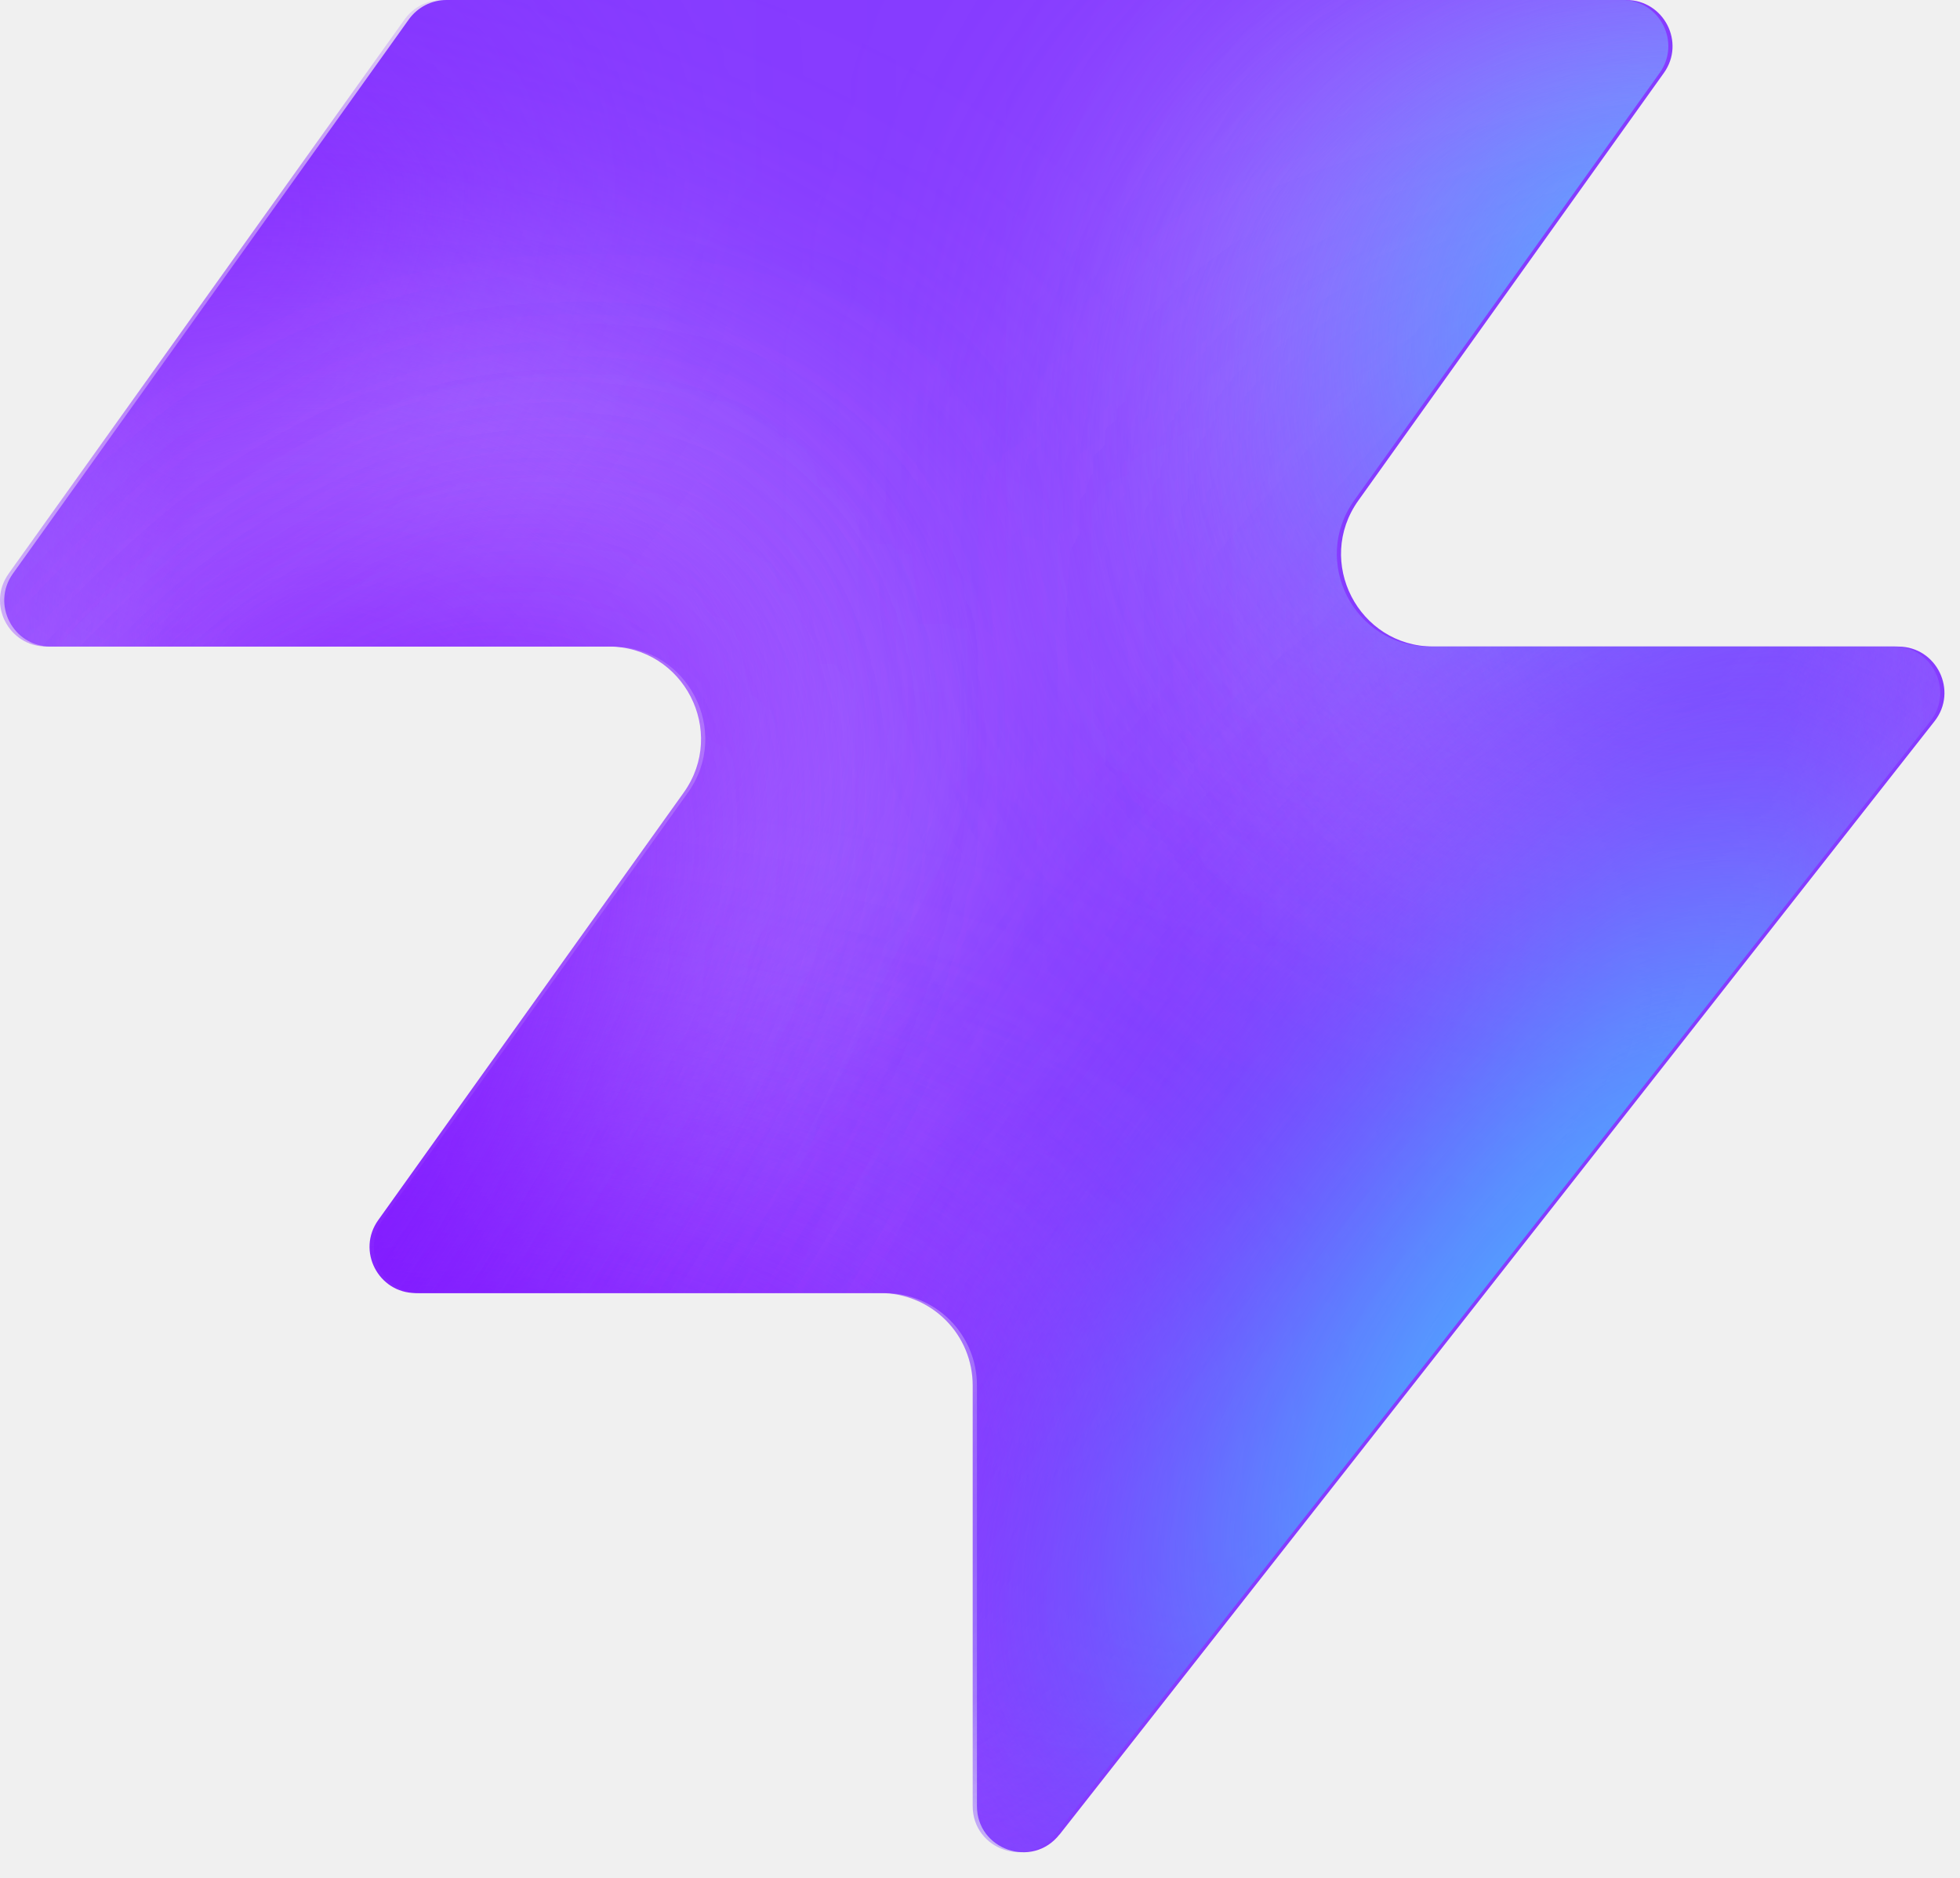
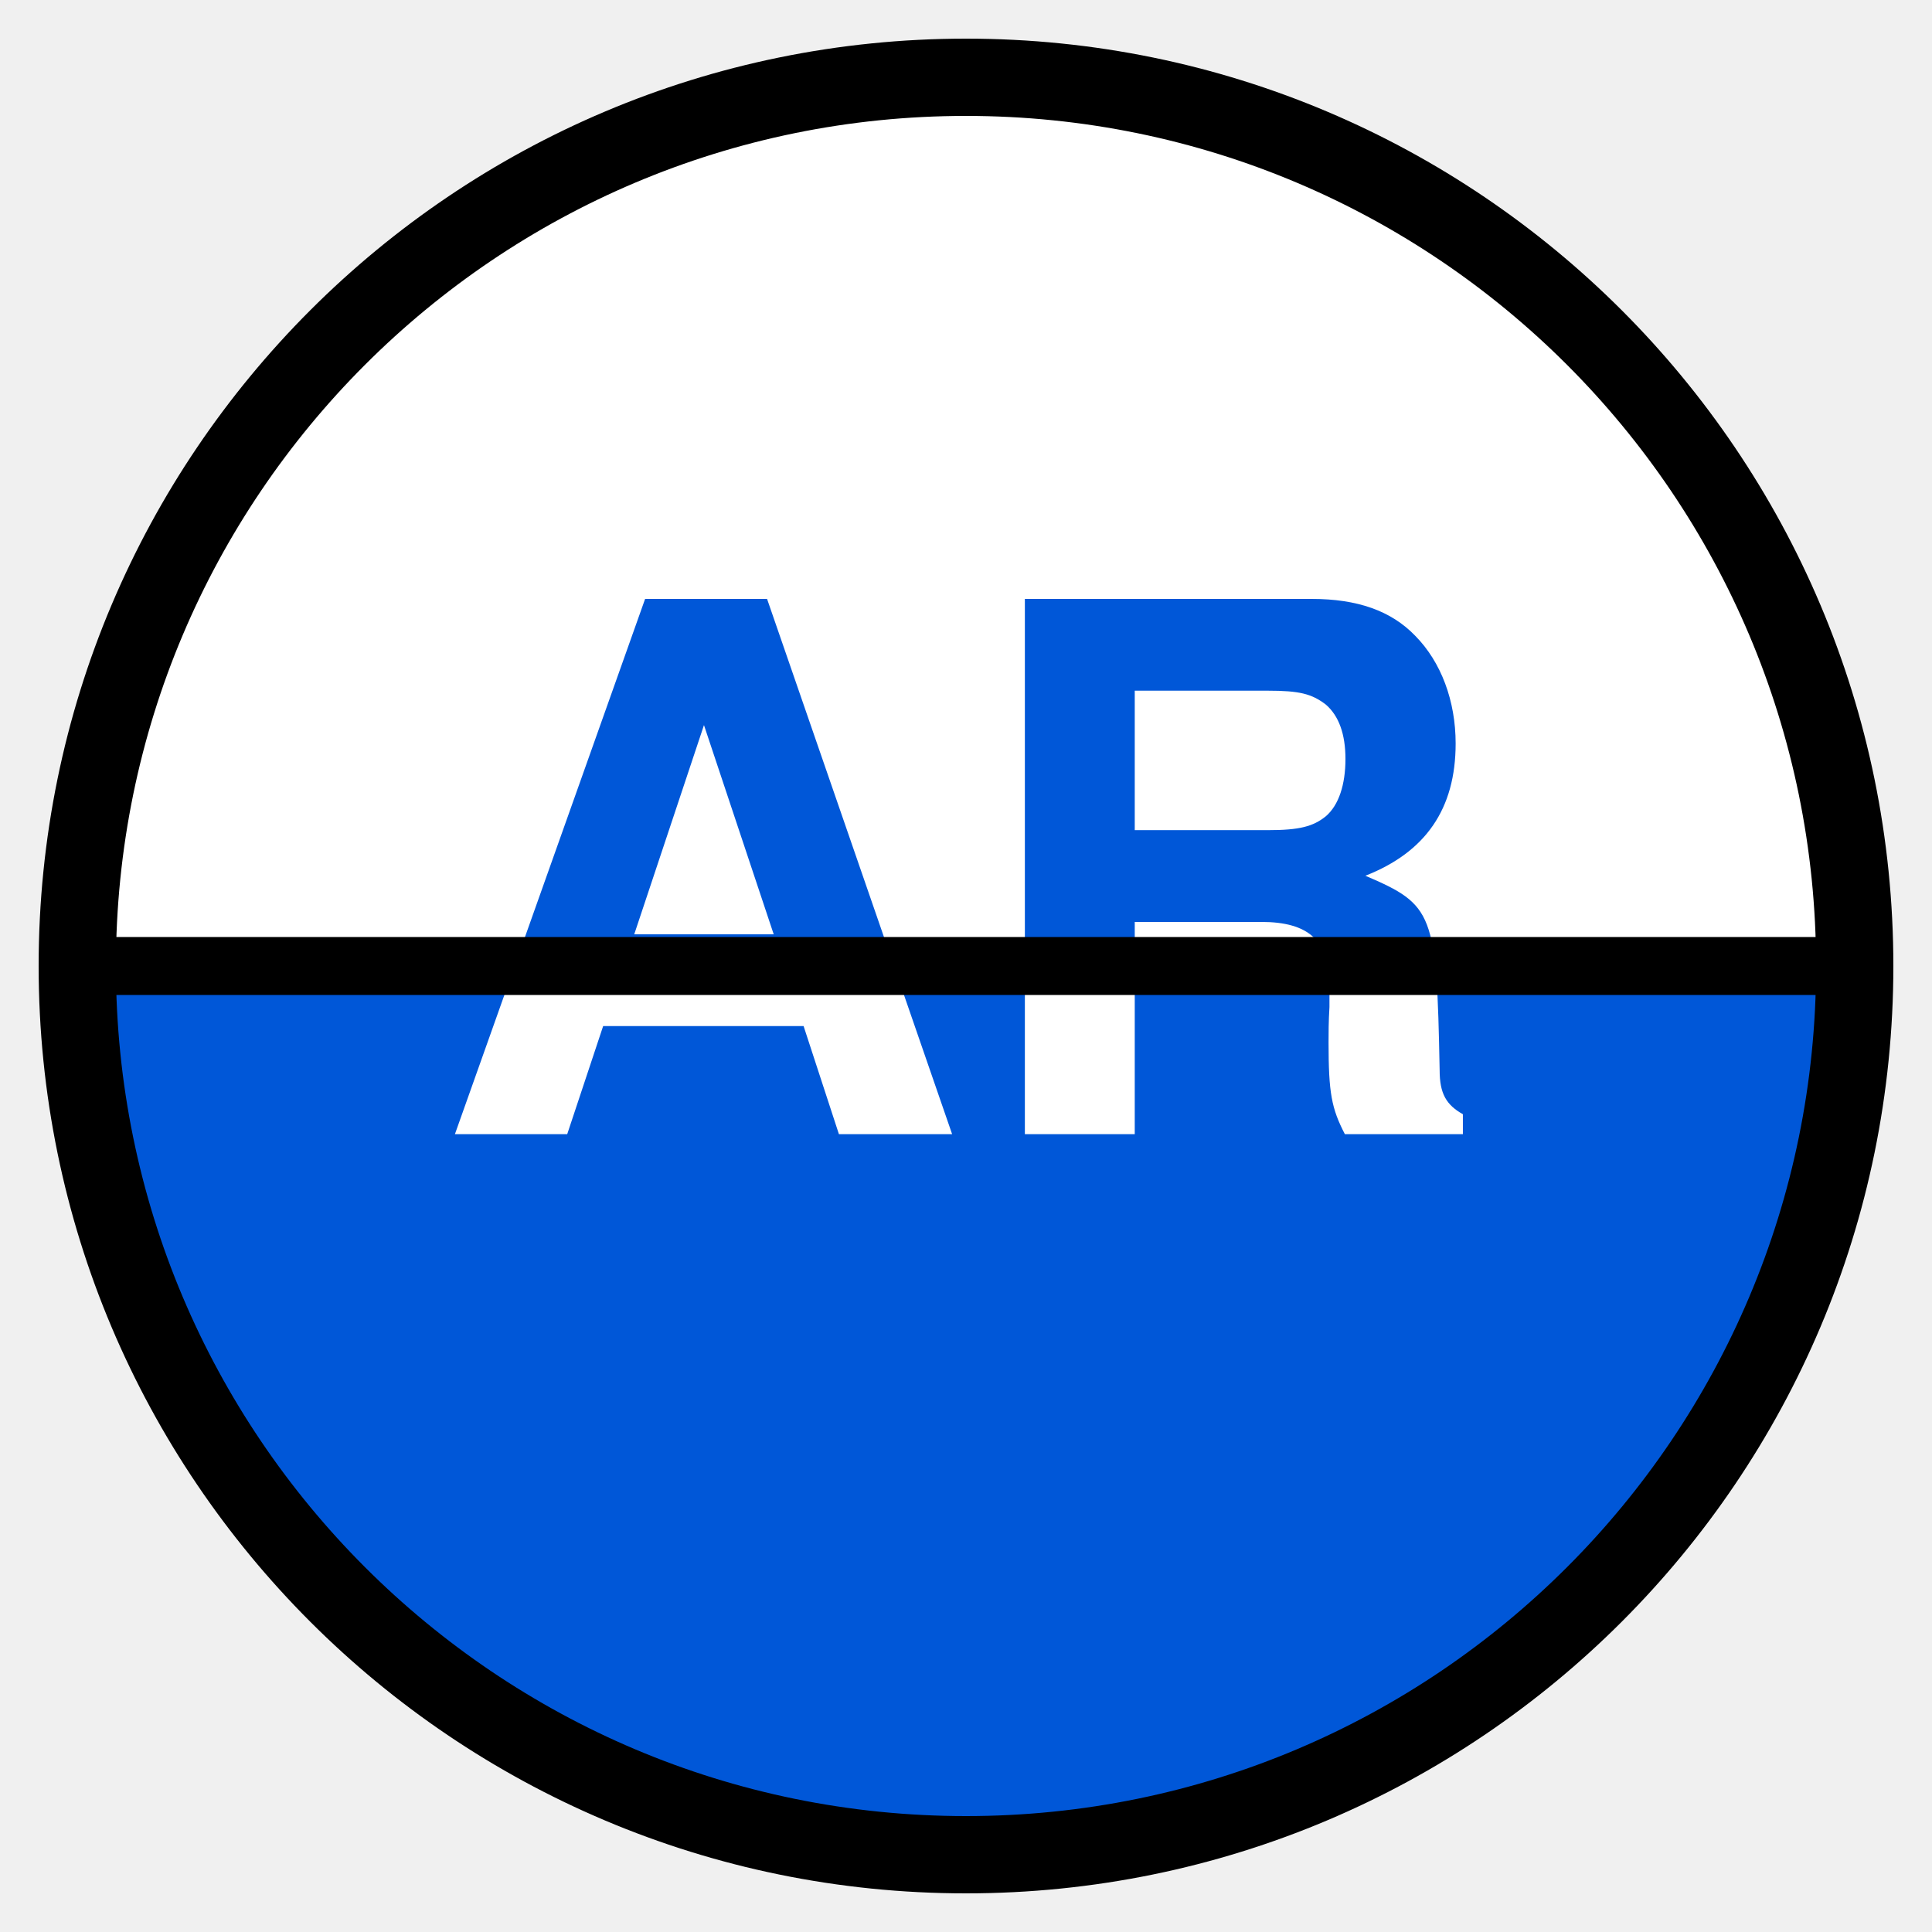
- <svg xmlns="http://www.w3.org/2000/svg" width="48" height="46" fill="none" viewBox="0 0 48 46">
-   <path fill="#863bff" d="M25.946 44.938c-.664.845-2.021.375-2.021-.698V33.937a2.26 2.26 0 0 0-2.262-2.262H10.287c-.92 0-1.456-1.04-.92-1.788l7.48-10.471c1.07-1.497 0-3.578-1.842-3.578H1.237c-.92 0-1.456-1.04-.92-1.788L10.013.474c.214-.297.556-.474.92-.474h28.894c.92 0 1.456 1.04.92 1.788l-7.48 10.471c-1.07 1.498 0 3.579 1.842 3.579h11.377c.943 0 1.473 1.088.89 1.83L25.947 44.94z" style="fill:#863bff;fill:color(display-p3 .525 .23 1);fill-opacity:1" />
-   <mask id="a" width="48" height="46" x="0" y="0" maskUnits="userSpaceOnUse" style="mask-type:alpha">
-     <path fill="#000" d="M25.842 44.938c-.664.844-2.021.375-2.021-.698V33.937a2.26 2.26 0 0 0-2.262-2.262H10.183c-.92 0-1.456-1.04-.92-1.788l7.48-10.471c1.07-1.498 0-3.579-1.842-3.579H1.133c-.92 0-1.456-1.04-.92-1.787L9.91.473c.214-.297.556-.474.92-.474h28.894c.92 0 1.456 1.04.92 1.788l-7.48 10.471c-1.07 1.498 0 3.578 1.842 3.578h11.377c.943 0 1.473 1.088.89 1.832L25.843 44.94z" style="fill:#000;fill-opacity:1" />
-   </mask>
-   <g mask="url(#a)">
-     <g filter="url(#b)">
-       <ellipse cx="5.508" cy="14.704" fill="#ede6ff" rx="5.508" ry="14.704" style="fill:#ede6ff;fill:color(display-p3 .927 .903 1);fill-opacity:1" transform="matrix(.00324 1 1 -.00324 -4.47 31.516)" />
-     </g>
-     <g filter="url(#c)">
-       <ellipse cx="10.399" cy="29.851" fill="#ede6ff" rx="10.399" ry="29.851" style="fill:#ede6ff;fill:color(display-p3 .927 .903 1);fill-opacity:1" transform="matrix(.00324 1 1 -.00324 -39.328 7.883)" />
-     </g>
-     <g filter="url(#d)">
-       <ellipse cx="5.508" cy="30.487" fill="#7e14ff" rx="5.508" ry="30.487" style="fill:#7e14ff;fill:color(display-p3 .492 .077 1);fill-opacity:1" transform="rotate(89.814 -25.913 -14.639)scale(1 -1)" />
-     </g>
-     <g filter="url(#e)">
-       <ellipse cx="5.508" cy="30.599" fill="#7e14ff" rx="5.508" ry="30.599" style="fill:#7e14ff;fill:color(display-p3 .492 .077 1);fill-opacity:1" transform="rotate(89.814 -32.644 -3.334)scale(1 -1)" />
-     </g>
-     <g filter="url(#f)">
-       <ellipse cx="5.508" cy="30.599" fill="#7e14ff" rx="5.508" ry="30.599" style="fill:#7e14ff;fill:color(display-p3 .492 .077 1);fill-opacity:1" transform="matrix(.00324 1 1 -.00324 -34.34 30.47)" />
-     </g>
-     <g filter="url(#g)">
-       <ellipse cx="14.072" cy="22.078" fill="#ede6ff" rx="14.072" ry="22.078" style="fill:#ede6ff;fill:color(display-p3 .927 .903 1);fill-opacity:1" transform="rotate(93.35 24.506 48.493)scale(-1 1)" />
-     </g>
-     <g filter="url(#h)">
-       <ellipse cx="3.47" cy="21.501" fill="#7e14ff" rx="3.47" ry="21.501" style="fill:#7e14ff;fill:color(display-p3 .492 .077 1);fill-opacity:1" transform="rotate(89.009 28.708 47.59)scale(-1 1)" />
-     </g>
-     <g filter="url(#i)">
-       <ellipse cx="3.47" cy="21.501" fill="#7e14ff" rx="3.47" ry="21.501" style="fill:#7e14ff;fill:color(display-p3 .492 .077 1);fill-opacity:1" transform="rotate(89.009 28.708 47.59)scale(-1 1)" />
-     </g>
-     <g filter="url(#j)">
-       <ellipse cx=".387" cy="8.972" fill="#7e14ff" rx="4.407" ry="29.108" style="fill:#7e14ff;fill:color(display-p3 .492 .077 1);fill-opacity:1" transform="rotate(39.51 .387 8.972)" />
-     </g>
-     <g filter="url(#k)">
-       <ellipse cx="47.523" cy="-6.092" fill="#7e14ff" rx="4.407" ry="29.108" style="fill:#7e14ff;fill:color(display-p3 .492 .077 1);fill-opacity:1" transform="rotate(37.892 47.523 -6.092)" />
-     </g>
-     <g filter="url(#l)">
-       <ellipse cx="41.412" cy="6.333" fill="#47bfff" rx="5.971" ry="9.665" style="fill:#47bfff;fill:color(display-p3 .28 .748 1);fill-opacity:1" transform="rotate(37.892 41.412 6.333)" />
-     </g>
-     <g filter="url(#m)">
-       <ellipse cx="-1.879" cy="38.332" fill="#7e14ff" rx="4.407" ry="29.108" style="fill:#7e14ff;fill:color(display-p3 .492 .077 1);fill-opacity:1" transform="rotate(37.892 -1.88 38.332)" />
-     </g>
-     <g filter="url(#n)">
-       <ellipse cx="-1.879" cy="38.332" fill="#7e14ff" rx="4.407" ry="29.108" style="fill:#7e14ff;fill:color(display-p3 .492 .077 1);fill-opacity:1" transform="rotate(37.892 -1.88 38.332)" />
-     </g>
-     <g filter="url(#o)">
-       <ellipse cx="35.651" cy="29.907" fill="#7e14ff" rx="4.407" ry="29.108" style="fill:#7e14ff;fill:color(display-p3 .492 .077 1);fill-opacity:1" transform="rotate(37.892 35.651 29.907)" />
-     </g>
-     <g filter="url(#p)">
-       <ellipse cx="38.418" cy="32.4" fill="#47bfff" rx="5.971" ry="15.297" style="fill:#47bfff;fill:color(display-p3 .28 .748 1);fill-opacity:1" transform="rotate(37.892 38.418 32.4)" />
-     </g>
-   </g>
+ <svg xmlns="http://www.w3.org/2000/svg" viewBox="0 0 100 100">
  <defs>
-     <filter id="b" width="60.045" height="41.654" x="-19.77" y="16.149" color-interpolation-filters="sRGB" filterUnits="userSpaceOnUse">
-       <feFlood flood-opacity="0" result="BackgroundImageFix" />
-       <feBlend in="SourceGraphic" in2="BackgroundImageFix" result="shape" />
-       <feGaussianBlur result="effect1_foregroundBlur_2002_17158" stdDeviation="7.659" />
-     </filter>
-     <filter id="c" width="90.34" height="51.437" x="-54.613" y="-7.533" color-interpolation-filters="sRGB" filterUnits="userSpaceOnUse">
-       <feFlood flood-opacity="0" result="BackgroundImageFix" />
-       <feBlend in="SourceGraphic" in2="BackgroundImageFix" result="shape" />
-       <feGaussianBlur result="effect1_foregroundBlur_2002_17158" stdDeviation="7.659" />
-     </filter>
-     <filter id="d" width="79.355" height="29.4" x="-49.64" y="2.03" color-interpolation-filters="sRGB" filterUnits="userSpaceOnUse">
-       <feFlood flood-opacity="0" result="BackgroundImageFix" />
-       <feBlend in="SourceGraphic" in2="BackgroundImageFix" result="shape" />
-       <feGaussianBlur result="effect1_foregroundBlur_2002_17158" stdDeviation="4.596" />
-     </filter>
-     <filter id="e" width="79.579" height="29.4" x="-45.045" y="20.029" color-interpolation-filters="sRGB" filterUnits="userSpaceOnUse">
-       <feFlood flood-opacity="0" result="BackgroundImageFix" />
-       <feBlend in="SourceGraphic" in2="BackgroundImageFix" result="shape" />
-       <feGaussianBlur result="effect1_foregroundBlur_2002_17158" stdDeviation="4.596" />
-     </filter>
-     <filter id="f" width="79.579" height="29.4" x="-43.513" y="21.178" color-interpolation-filters="sRGB" filterUnits="userSpaceOnUse">
-       <feFlood flood-opacity="0" result="BackgroundImageFix" />
-       <feBlend in="SourceGraphic" in2="BackgroundImageFix" result="shape" />
-       <feGaussianBlur result="effect1_foregroundBlur_2002_17158" stdDeviation="4.596" />
-     </filter>
-     <filter id="g" width="74.749" height="58.852" x="15.756" y="-17.901" color-interpolation-filters="sRGB" filterUnits="userSpaceOnUse">
-       <feFlood flood-opacity="0" result="BackgroundImageFix" />
-       <feBlend in="SourceGraphic" in2="BackgroundImageFix" result="shape" />
-       <feGaussianBlur result="effect1_foregroundBlur_2002_17158" stdDeviation="7.659" />
-     </filter>
-     <filter id="h" width="61.377" height="25.362" x="23.548" y="2.284" color-interpolation-filters="sRGB" filterUnits="userSpaceOnUse">
-       <feFlood flood-opacity="0" result="BackgroundImageFix" />
-       <feBlend in="SourceGraphic" in2="BackgroundImageFix" result="shape" />
-       <feGaussianBlur result="effect1_foregroundBlur_2002_17158" stdDeviation="4.596" />
-     </filter>
-     <filter id="i" width="61.377" height="25.362" x="23.548" y="2.284" color-interpolation-filters="sRGB" filterUnits="userSpaceOnUse">
-       <feFlood flood-opacity="0" result="BackgroundImageFix" />
-       <feBlend in="SourceGraphic" in2="BackgroundImageFix" result="shape" />
-       <feGaussianBlur result="effect1_foregroundBlur_2002_17158" stdDeviation="4.596" />
-     </filter>
-     <filter id="j" width="56.045" height="63.649" x="-27.636" y="-22.853" color-interpolation-filters="sRGB" filterUnits="userSpaceOnUse">
-       <feFlood flood-opacity="0" result="BackgroundImageFix" />
-       <feBlend in="SourceGraphic" in2="BackgroundImageFix" result="shape" />
-       <feGaussianBlur result="effect1_foregroundBlur_2002_17158" stdDeviation="4.596" />
-     </filter>
-     <filter id="k" width="54.814" height="64.646" x="20.116" y="-38.415" color-interpolation-filters="sRGB" filterUnits="userSpaceOnUse">
-       <feFlood flood-opacity="0" result="BackgroundImageFix" />
-       <feBlend in="SourceGraphic" in2="BackgroundImageFix" result="shape" />
-       <feGaussianBlur result="effect1_foregroundBlur_2002_17158" stdDeviation="4.596" />
-     </filter>
-     <filter id="l" width="33.541" height="35.313" x="24.641" y="-11.323" color-interpolation-filters="sRGB" filterUnits="userSpaceOnUse">
-       <feFlood flood-opacity="0" result="BackgroundImageFix" />
-       <feBlend in="SourceGraphic" in2="BackgroundImageFix" result="shape" />
-       <feGaussianBlur result="effect1_foregroundBlur_2002_17158" stdDeviation="4.596" />
-     </filter>
-     <filter id="m" width="54.814" height="64.646" x="-29.286" y="6.009" color-interpolation-filters="sRGB" filterUnits="userSpaceOnUse">
-       <feFlood flood-opacity="0" result="BackgroundImageFix" />
-       <feBlend in="SourceGraphic" in2="BackgroundImageFix" result="shape" />
-       <feGaussianBlur result="effect1_foregroundBlur_2002_17158" stdDeviation="4.596" />
-     </filter>
-     <filter id="n" width="54.814" height="64.646" x="-29.286" y="6.009" color-interpolation-filters="sRGB" filterUnits="userSpaceOnUse">
-       <feFlood flood-opacity="0" result="BackgroundImageFix" />
-       <feBlend in="SourceGraphic" in2="BackgroundImageFix" result="shape" />
-       <feGaussianBlur result="effect1_foregroundBlur_2002_17158" stdDeviation="4.596" />
-     </filter>
-     <filter id="o" width="54.814" height="64.646" x="8.244" y="-2.416" color-interpolation-filters="sRGB" filterUnits="userSpaceOnUse">
-       <feFlood flood-opacity="0" result="BackgroundImageFix" />
-       <feBlend in="SourceGraphic" in2="BackgroundImageFix" result="shape" />
-       <feGaussianBlur result="effect1_foregroundBlur_2002_17158" stdDeviation="4.596" />
-     </filter>
-     <filter id="p" width="39.409" height="43.623" x="18.713" y="10.588" color-interpolation-filters="sRGB" filterUnits="userSpaceOnUse">
-       <feFlood flood-opacity="0" result="BackgroundImageFix" />
-       <feBlend in="SourceGraphic" in2="BackgroundImageFix" result="shape" />
-       <feGaussianBlur result="effect1_foregroundBlur_2002_17158" stdDeviation="4.596" />
-     </filter>
+     <clipPath id="clip-top">
+       <rect x="0" y="0" width="100" height="50" />
+     </clipPath>
+     <clipPath id="clip-bottom">
+       <rect x="0" y="50" width="100" height="50" />
+     </clipPath>
+     <clipPath id="clip-circle">
+       <circle cx="50" cy="50" r="46" />
+     </clipPath>
  </defs>
+   <circle cx="50" cy="50" r="46" fill="#0057D8" />
+   <rect x="0" y="0" width="100" height="50" fill="#ffffff" clip-path="url(#clip-circle)" />
+   <text x="50" y="50" text-anchor="middle" dominant-baseline="central" font-family="'Helvetica Neue', Helvetica, Arial, sans-serif" font-weight="900" font-size="38" fill="#0057D8" clip-path="url(#clip-top)">AR</text>
+   <text x="50" y="50" text-anchor="middle" dominant-baseline="central" font-family="'Helvetica Neue', Helvetica, Arial, sans-serif" font-weight="900" font-size="38" fill="#ffffff" clip-path="url(#clip-bottom)">AR</text>
+   <line x1="4" y1="50" x2="96" y2="50" stroke="#000000" stroke-width="3" />
+   <circle cx="50" cy="50" r="46" fill="none" stroke="#000000" stroke-width="4" />
</svg>
